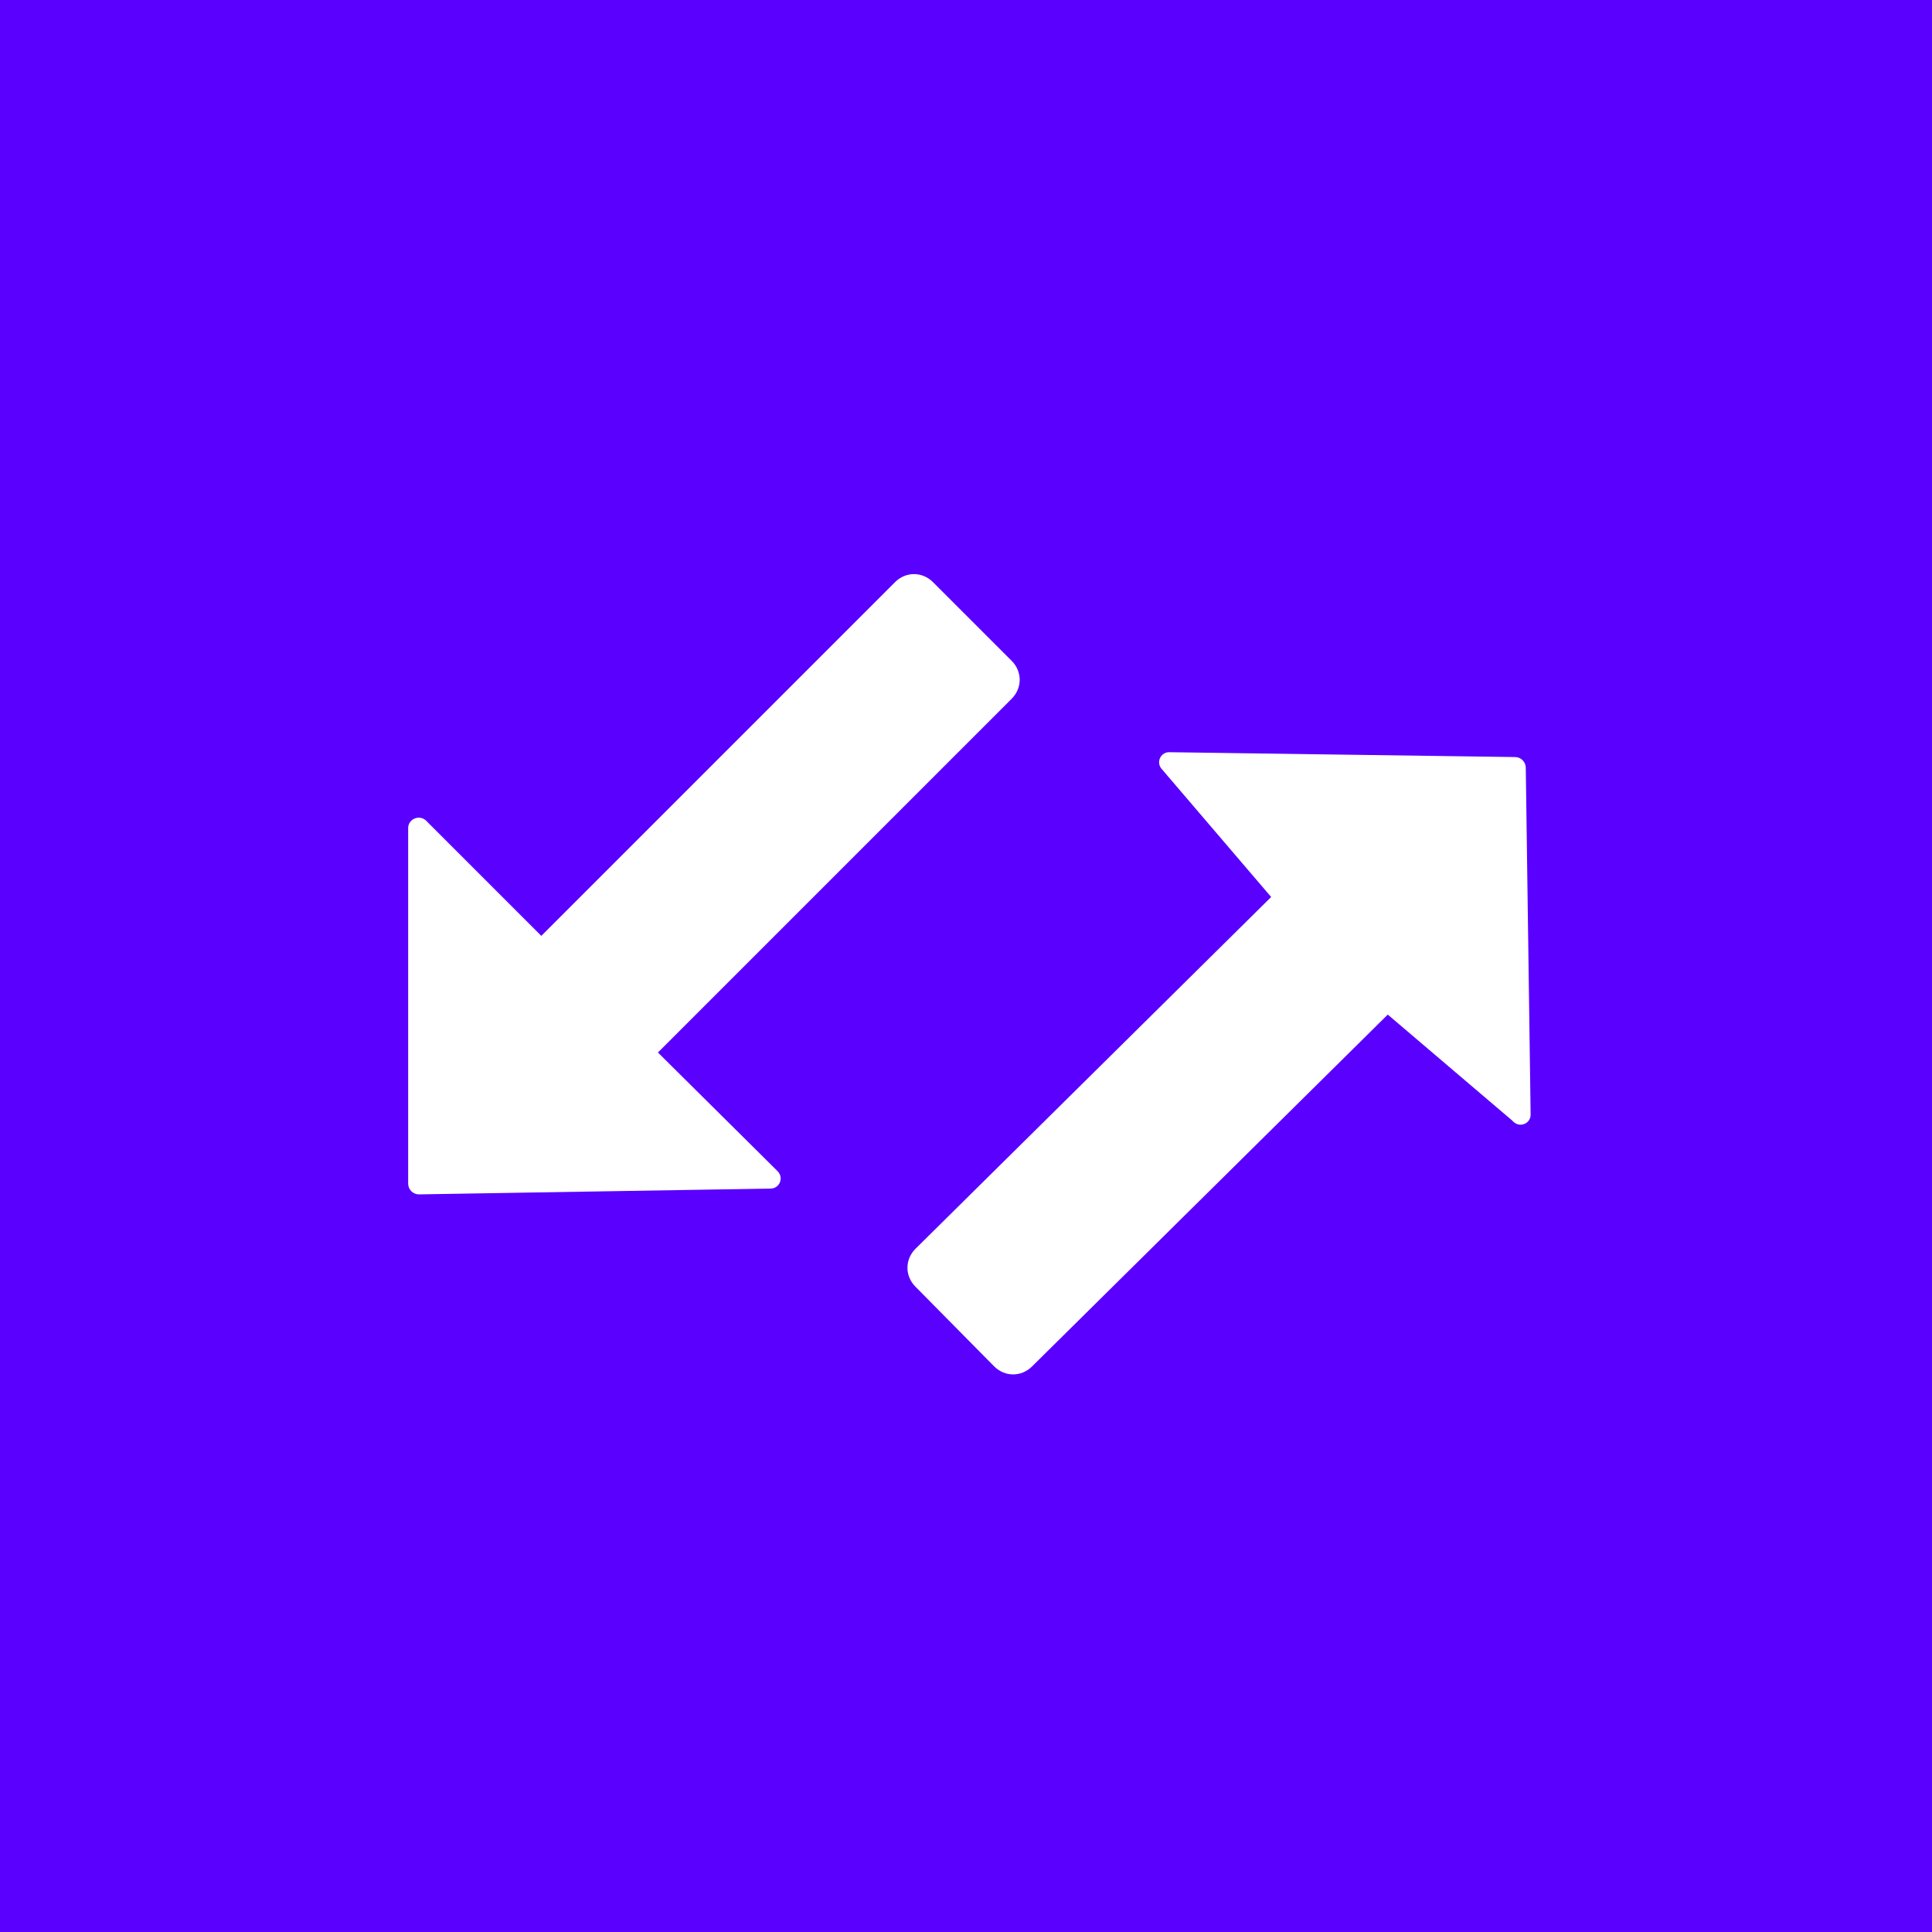
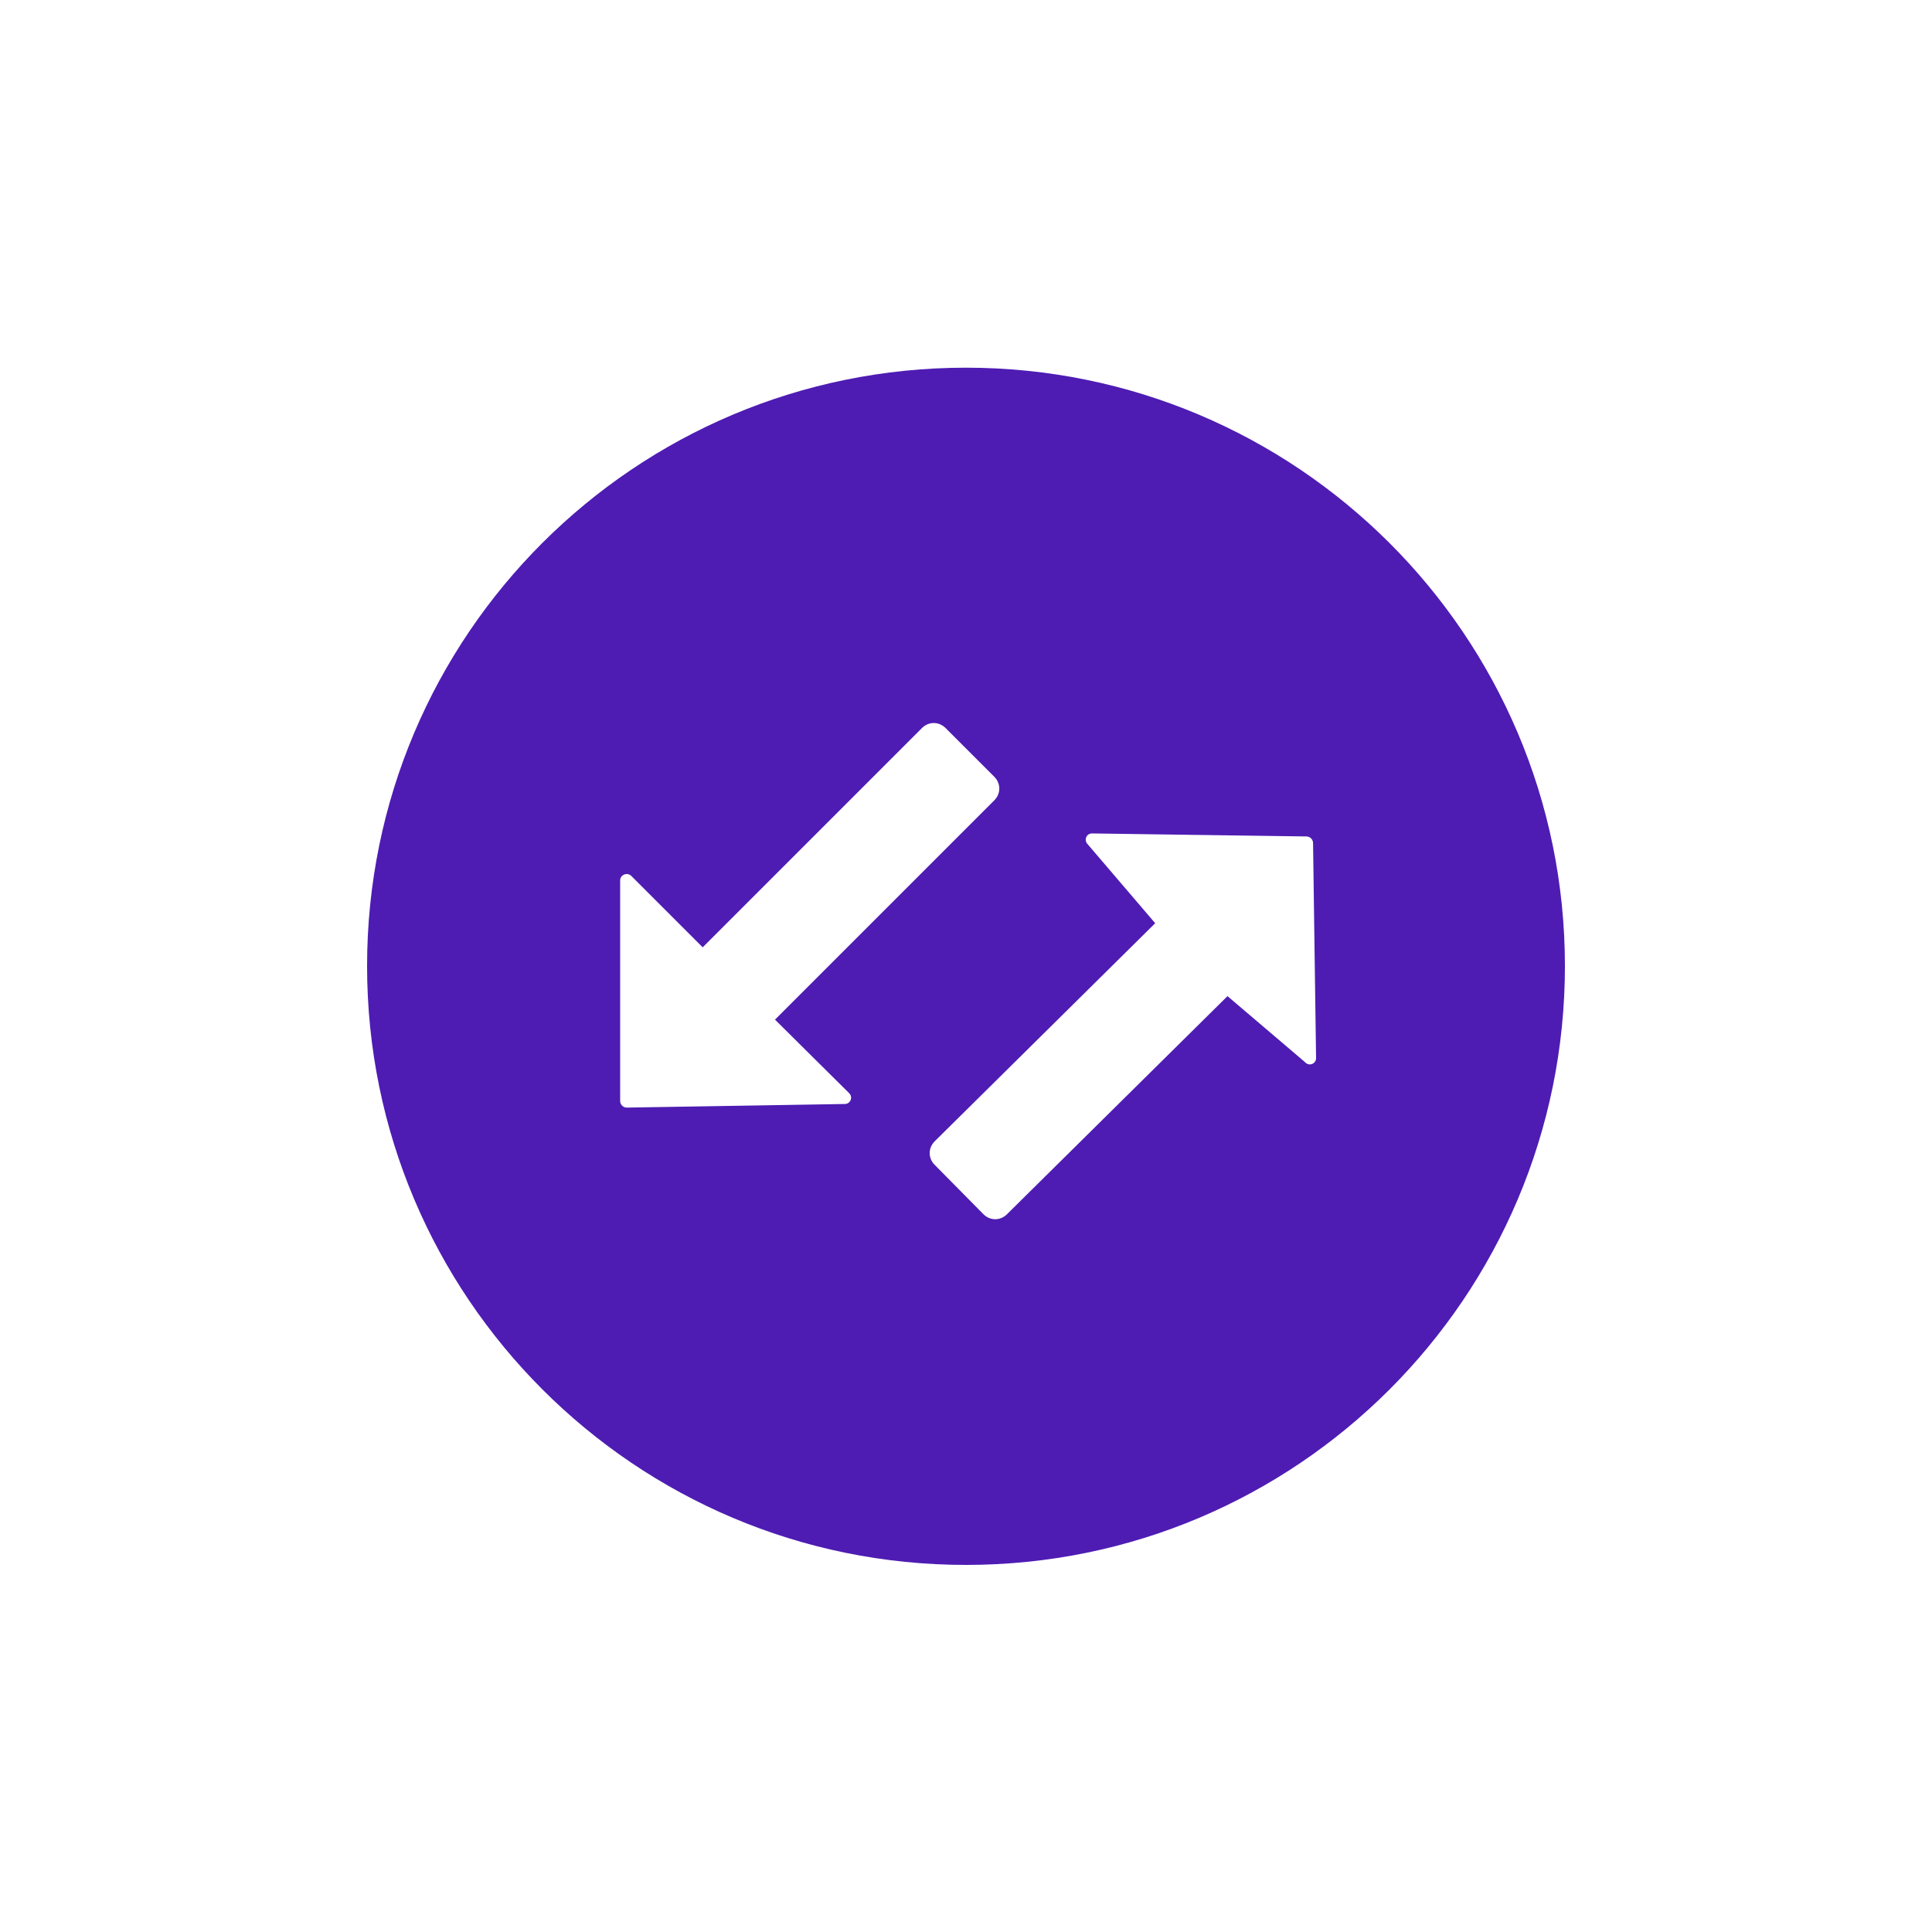
- <svg xmlns="http://www.w3.org/2000/svg" width="1024" height="1024" viewBox="10.9 2.1 198.8 198.8">
-   <defs>
-     <mask id="cut" maskUnits="userSpaceOnUse" x="10.9" y="2.1" width="198.8" height="198.8">
-       <rect x="10.9" y="2.1" width="198.8" height="198.8" fill="#fff" />
-       <path d="M110.3,2.2C55.4,2.2,10.9,46.6,10.9,101.5s44.5,99.4,99.4,99.4,99.4-44.5,99.4-99.4S165.1,2.2,110.3,2.2ZM90.3,124.4l-36.3.6c-.6,0-1.1-.5-1.1-1.1v-36.6c0-.9,1.1-1.4,1.8-.8l11.9,11.9,36.4-36.4c1.1-1.1,2.8-1.1,3.9,0l8.1,8.1c1.1,1.1,1.1,2.8,0,3.9l-36.4,36.4,12.3,12.2c.7.7.2,1.8-.7,1.8h0ZM166.5,117.4l-12.8-10.9-36.6,36.2c-1.1,1.1-2.8,1.1-3.9,0l-8.1-8.2c-1.1-1.1-1.1-2.8,0-3.9l36.6-36.2-11.2-13.1c-.7-.7-.2-1.8.7-1.8l35.6.5c.6,0,1.1.5,1.1,1.1l.5,35.7c0,.9-1.1,1.4-1.8.7h0Z" fill="#000" />
-     </mask>
-   </defs>
-   <rect x="10.9" y="2.1" width="198.8" height="198.8" fill="#5A00FF" />
-   <g mask="url(#cut)">
-     <circle cx="110.3" cy="101.5" r="89.46" fill="#fff" />
+ <svg xmlns="http://www.w3.org/2000/svg" width="1024" height="1024" viewBox="0 0 1024 1024">
+   <rect width="1024" height="1024" fill="#FFFFFF" />
+   <g transform="translate(194.56 194.56) scale(3.19356) translate(-10.9 -2.1)">
+     <circle cx="110.3" cy="101.5" r="86" fill="#FFFFFF" />
+     <path d="M110.3,2.2C55.4,2.2,10.9,46.6,10.9,101.5s44.5,99.4,99.4,99.4,99.4-44.5,99.4-99.4S165.1,2.2,110.3,2.2ZM90.3,124.4l-36.3.6c-.6,0-1.1-.5-1.1-1.1v-36.6c0-.9,1.1-1.4,1.8-.8l11.9,11.9,36.4-36.4c1.1-1.1,2.8-1.1,3.9,0l8.1,8.1c1.1,1.1,1.1,2.8,0,3.9l-36.4,36.4,12.3,12.2c.7.7.2,1.8-.7,1.8h0ZM166.5,117.4l-12.8-10.9-36.6,36.2c-1.1,1.1-2.8,1.1-3.9,0l-8.1-8.2c-1.1-1.1-1.1-2.8,0-3.9l36.6-36.2-11.2-13.1c-.7-.7-.2-1.8.7-1.8l35.6.5c.6,0,1.1.5,1.1,1.1l.5,35.7c0,.9-1.1,1.4-1.8.7h0Z" fill="#4E1CB3" />
  </g>
</svg>
